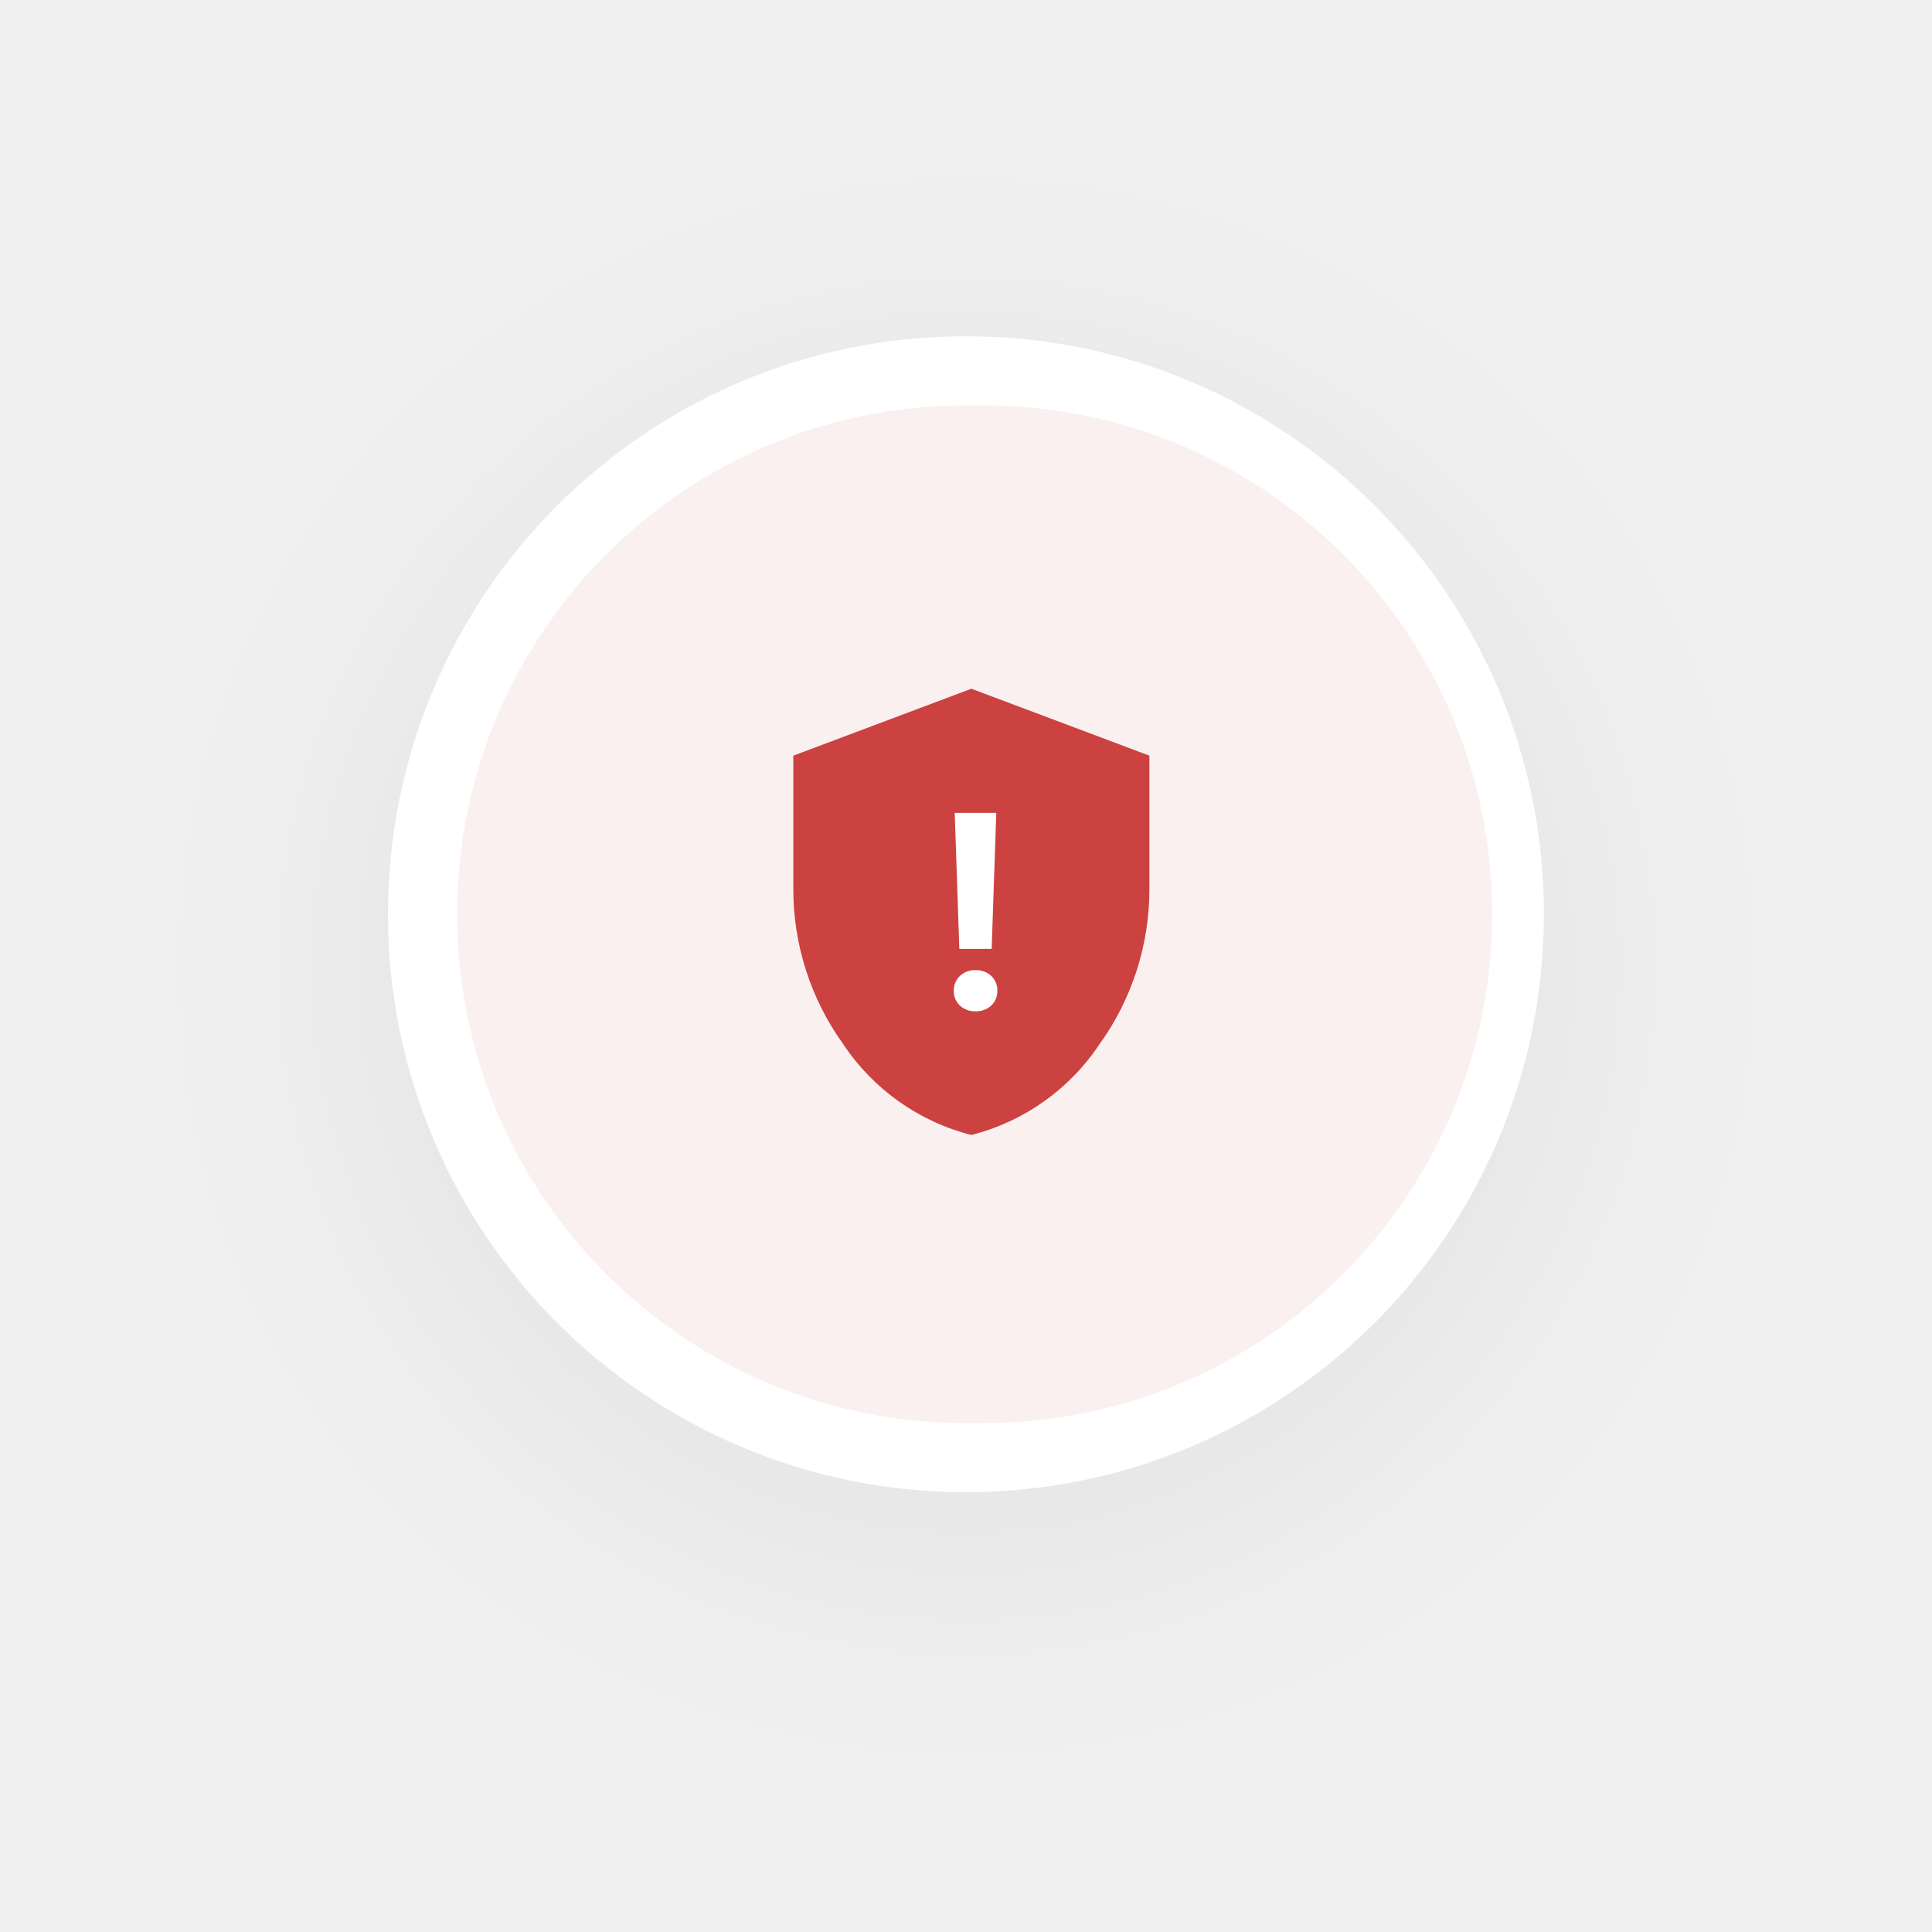
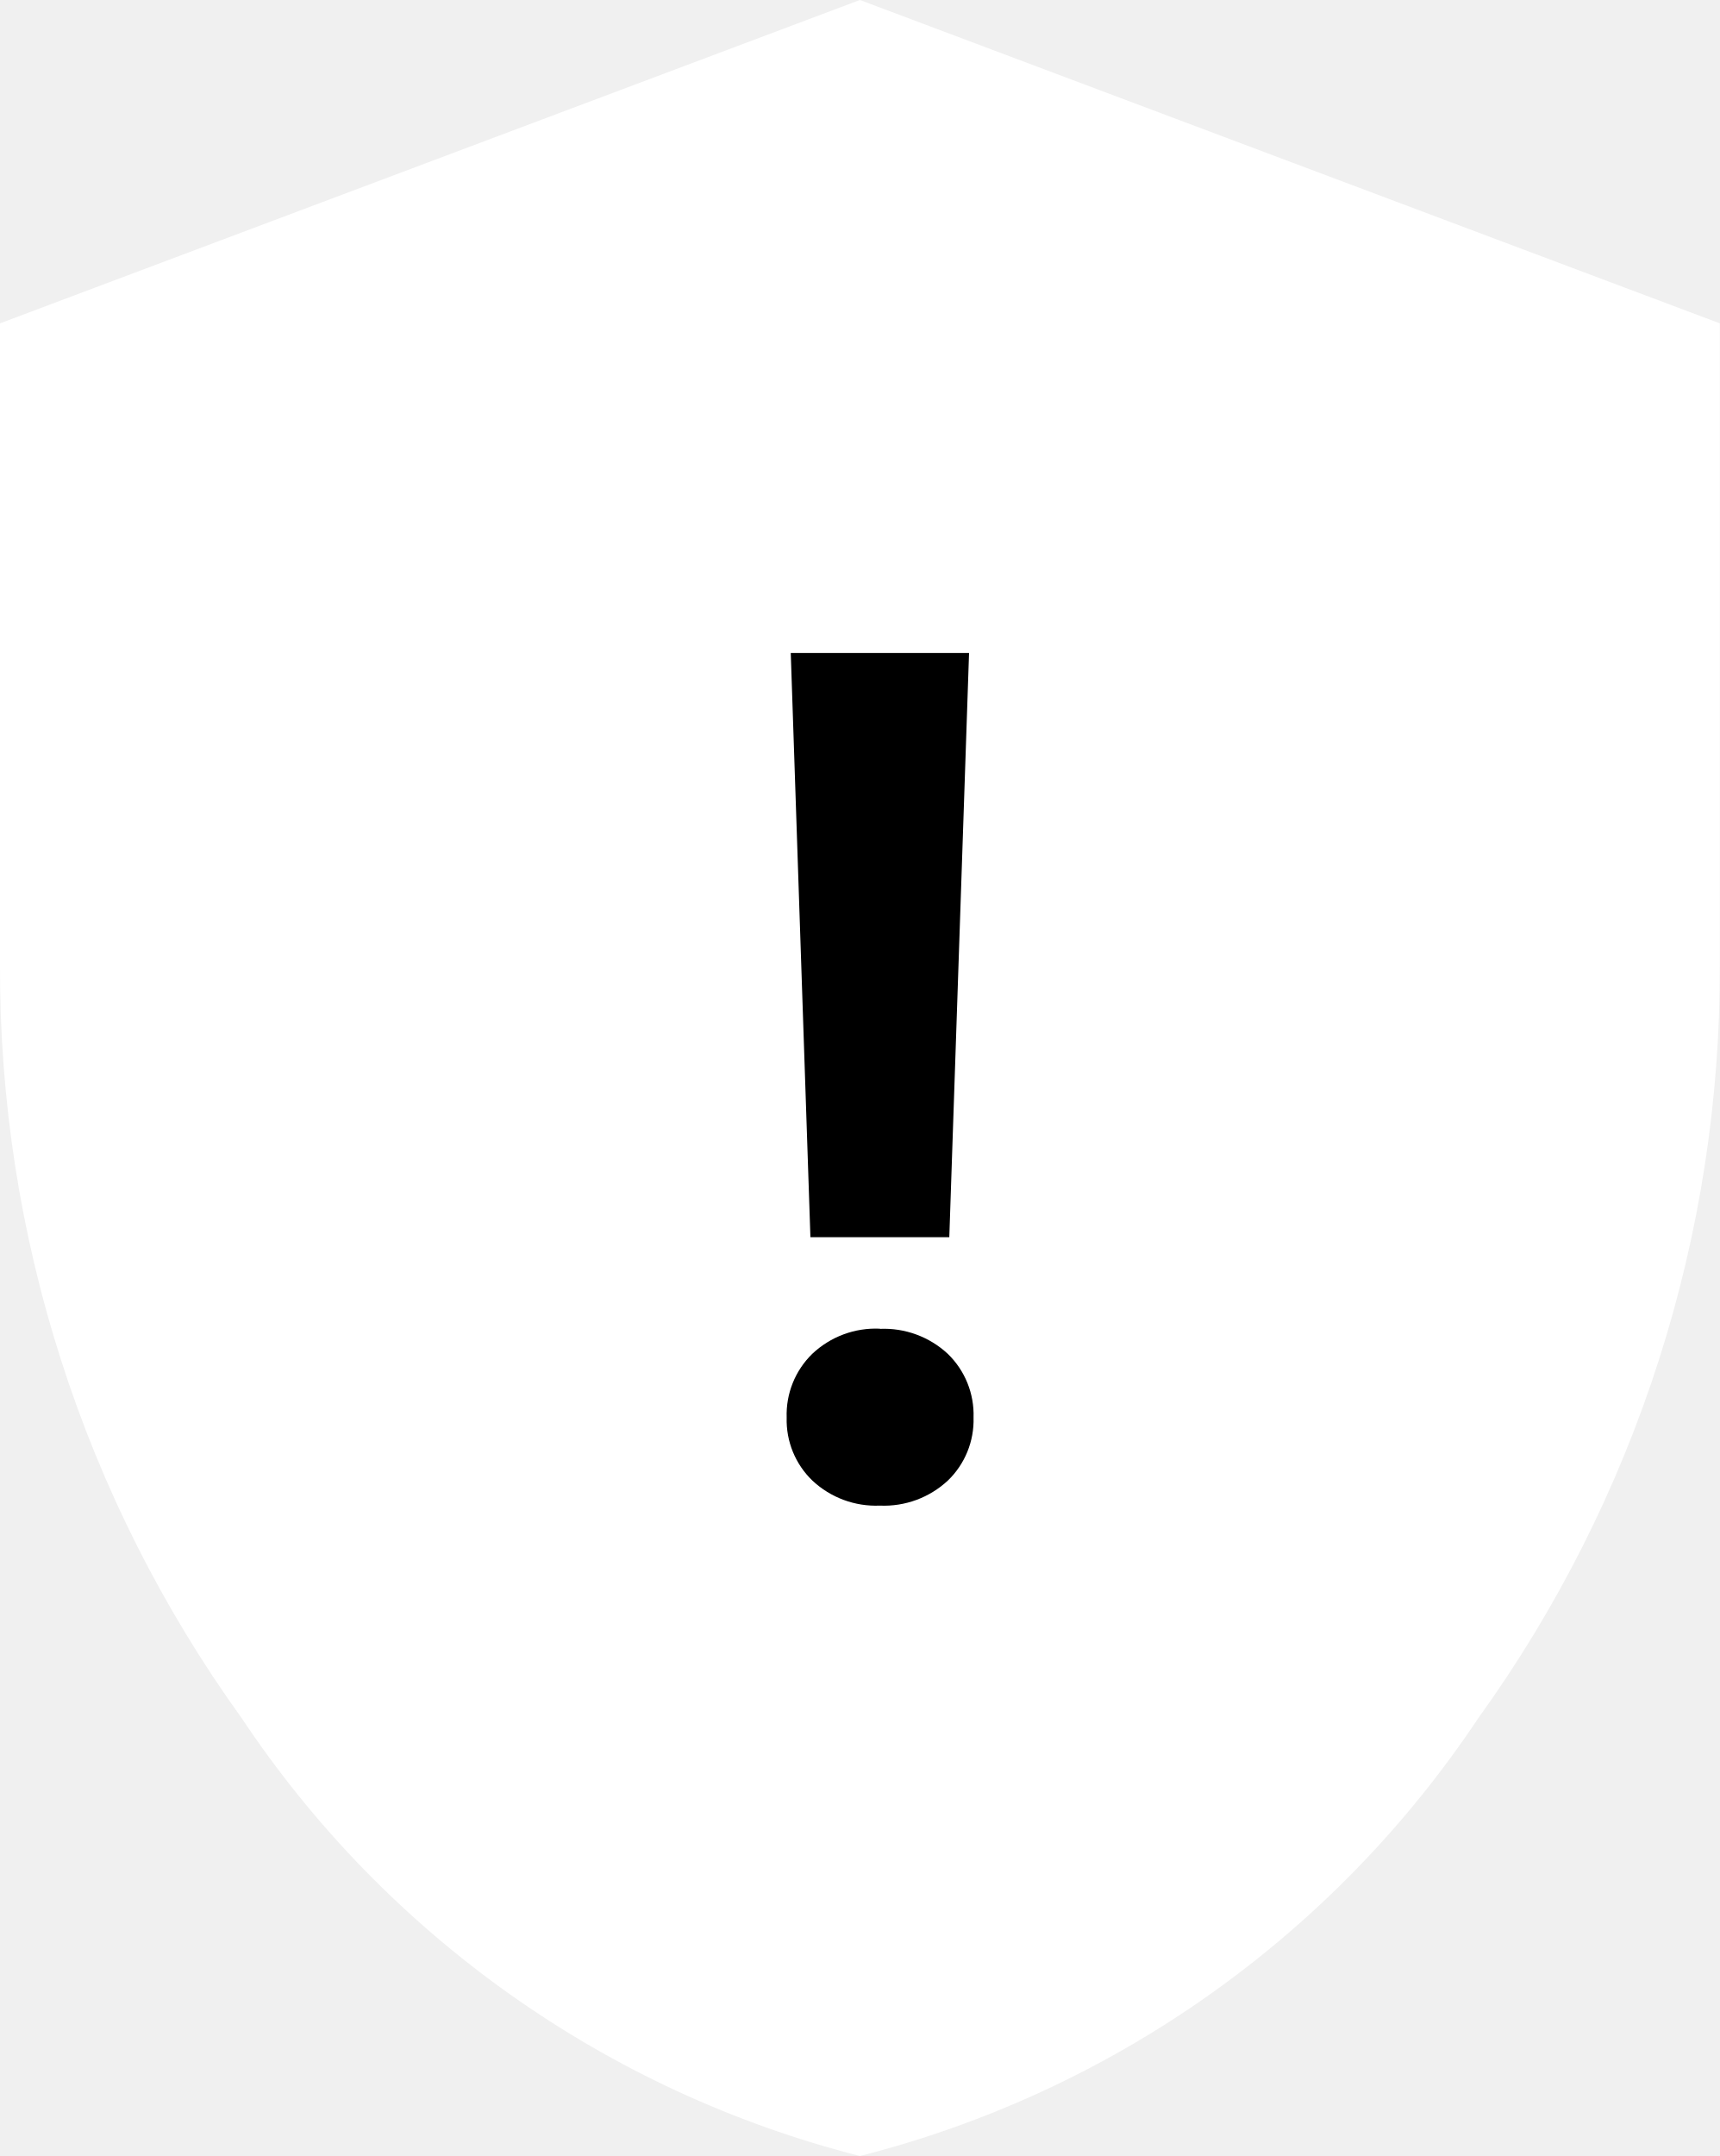
- <svg xmlns="http://www.w3.org/2000/svg" width="112" height="112" viewBox="0 0 112 112">
-   <defs>
-     <filter id="Rectangle_6853" x="0" y="0" width="112" height="112" filterUnits="userSpaceOnUse">
-       <feOffset dy="3" input="SourceAlpha" />
-       <feGaussianBlur stdDeviation="7.5" result="blur" />
-       <feFlood flood-opacity="0.059" />
-       <feComposite operator="in" in2="blur" />
-       <feComposite in="SourceGraphic" />
-     </filter>
-   </defs>
-   <g id="Group_57136" data-name="Group 57136" transform="translate(-74.49 -131.723)">
-     <g id="success_message_icon" transform="translate(97.217 151)">
-       <g transform="matrix(1, 0, 0, 1, -22.73, -19.28)" filter="url(#Rectangle_6853)">
-         <rect id="Rectangle_6853-2" data-name="Rectangle 6853" width="67" height="67" rx="33.5" transform="translate(22.5 19.5)" fill="#fff" />
-       </g>
-       <rect id="Rectangle_6846" data-name="Rectangle 6846" width="60" height="59" rx="29.5" transform="translate(3.773 4.223)" fill="rgba(203,66,65,0.08)" />
-       <g id="success_icon" transform="translate(23.263 20.649)">
-         <g id="Group_57086" data-name="Group 57086">
-           <path id="gpp_maybe_FILL0_wght400_GRAD0_opsz48" d="M18.321,29.82A12.666,12.666,0,0,1,10.9,24.565,15.364,15.364,0,0,1,8,15.527V7.83L18.321,3.95,28.642,7.83v7.7a15.364,15.364,0,0,1-2.9,9.038A12.666,12.666,0,0,1,18.321,29.82Z" transform="translate(-8 -3.95)" fill="#cb4241" />
-           <path id="Path_155584" data-name="Path 155584" d="M.988-3.492H-.887l-.266-7.883H1.254ZM.051-2.258a1.265,1.265,0,0,1,.918.336,1.143,1.143,0,0,1,.348.859,1.134,1.134,0,0,1-.348.852A1.265,1.265,0,0,1,.051.125a1.255,1.255,0,0,1-.91-.336,1.134,1.134,0,0,1-.348-.852,1.146,1.146,0,0,1,.348-.855A1.246,1.246,0,0,1,.051-2.258Z" transform="translate(10.51 18.574)" fill="#fff" />
-         </g>
-       </g>
+ <svg xmlns="http://www.w3.org/2000/svg" width="20.642" height="25.87" viewBox="0 0 20.642 25.87">
+   <g id="failed_icon" transform="translate(0 0)">
+     <g id="Group_57086" data-name="Group 57086">
+       <path id="gpp_maybe_FILL0_wght400_GRAD0_opsz48" d="M18.321,29.82A12.666,12.666,0,0,1,10.9,24.565,15.364,15.364,0,0,1,8,15.527V7.83L18.321,3.95,28.642,7.83v7.7a15.364,15.364,0,0,1-2.9,9.038A12.666,12.666,0,0,1,18.321,29.82Z" transform="translate(-8 -3.95)" fill="#fff" />
+       <path id="Path_155584" data-name="Path 155584" d="M.745-4.365H-.922l-.236-7.01H.982Zm-.834,1.1a1.125,1.125,0,0,1,.816.3,1.017,1.017,0,0,1,.309.764,1.008,1.008,0,0,1-.309.757,1.125,1.125,0,0,1-.816.3,1.116,1.116,0,0,1-.809-.3A1.008,1.008,0,0,1-1.207-2.2,1.019,1.019,0,0,1-.9-2.965,1.109,1.109,0,0,1-.088-3.267Z" transform="translate(10.649 19.21)" fill="currentColor" />
    </g>
  </g>
</svg>
